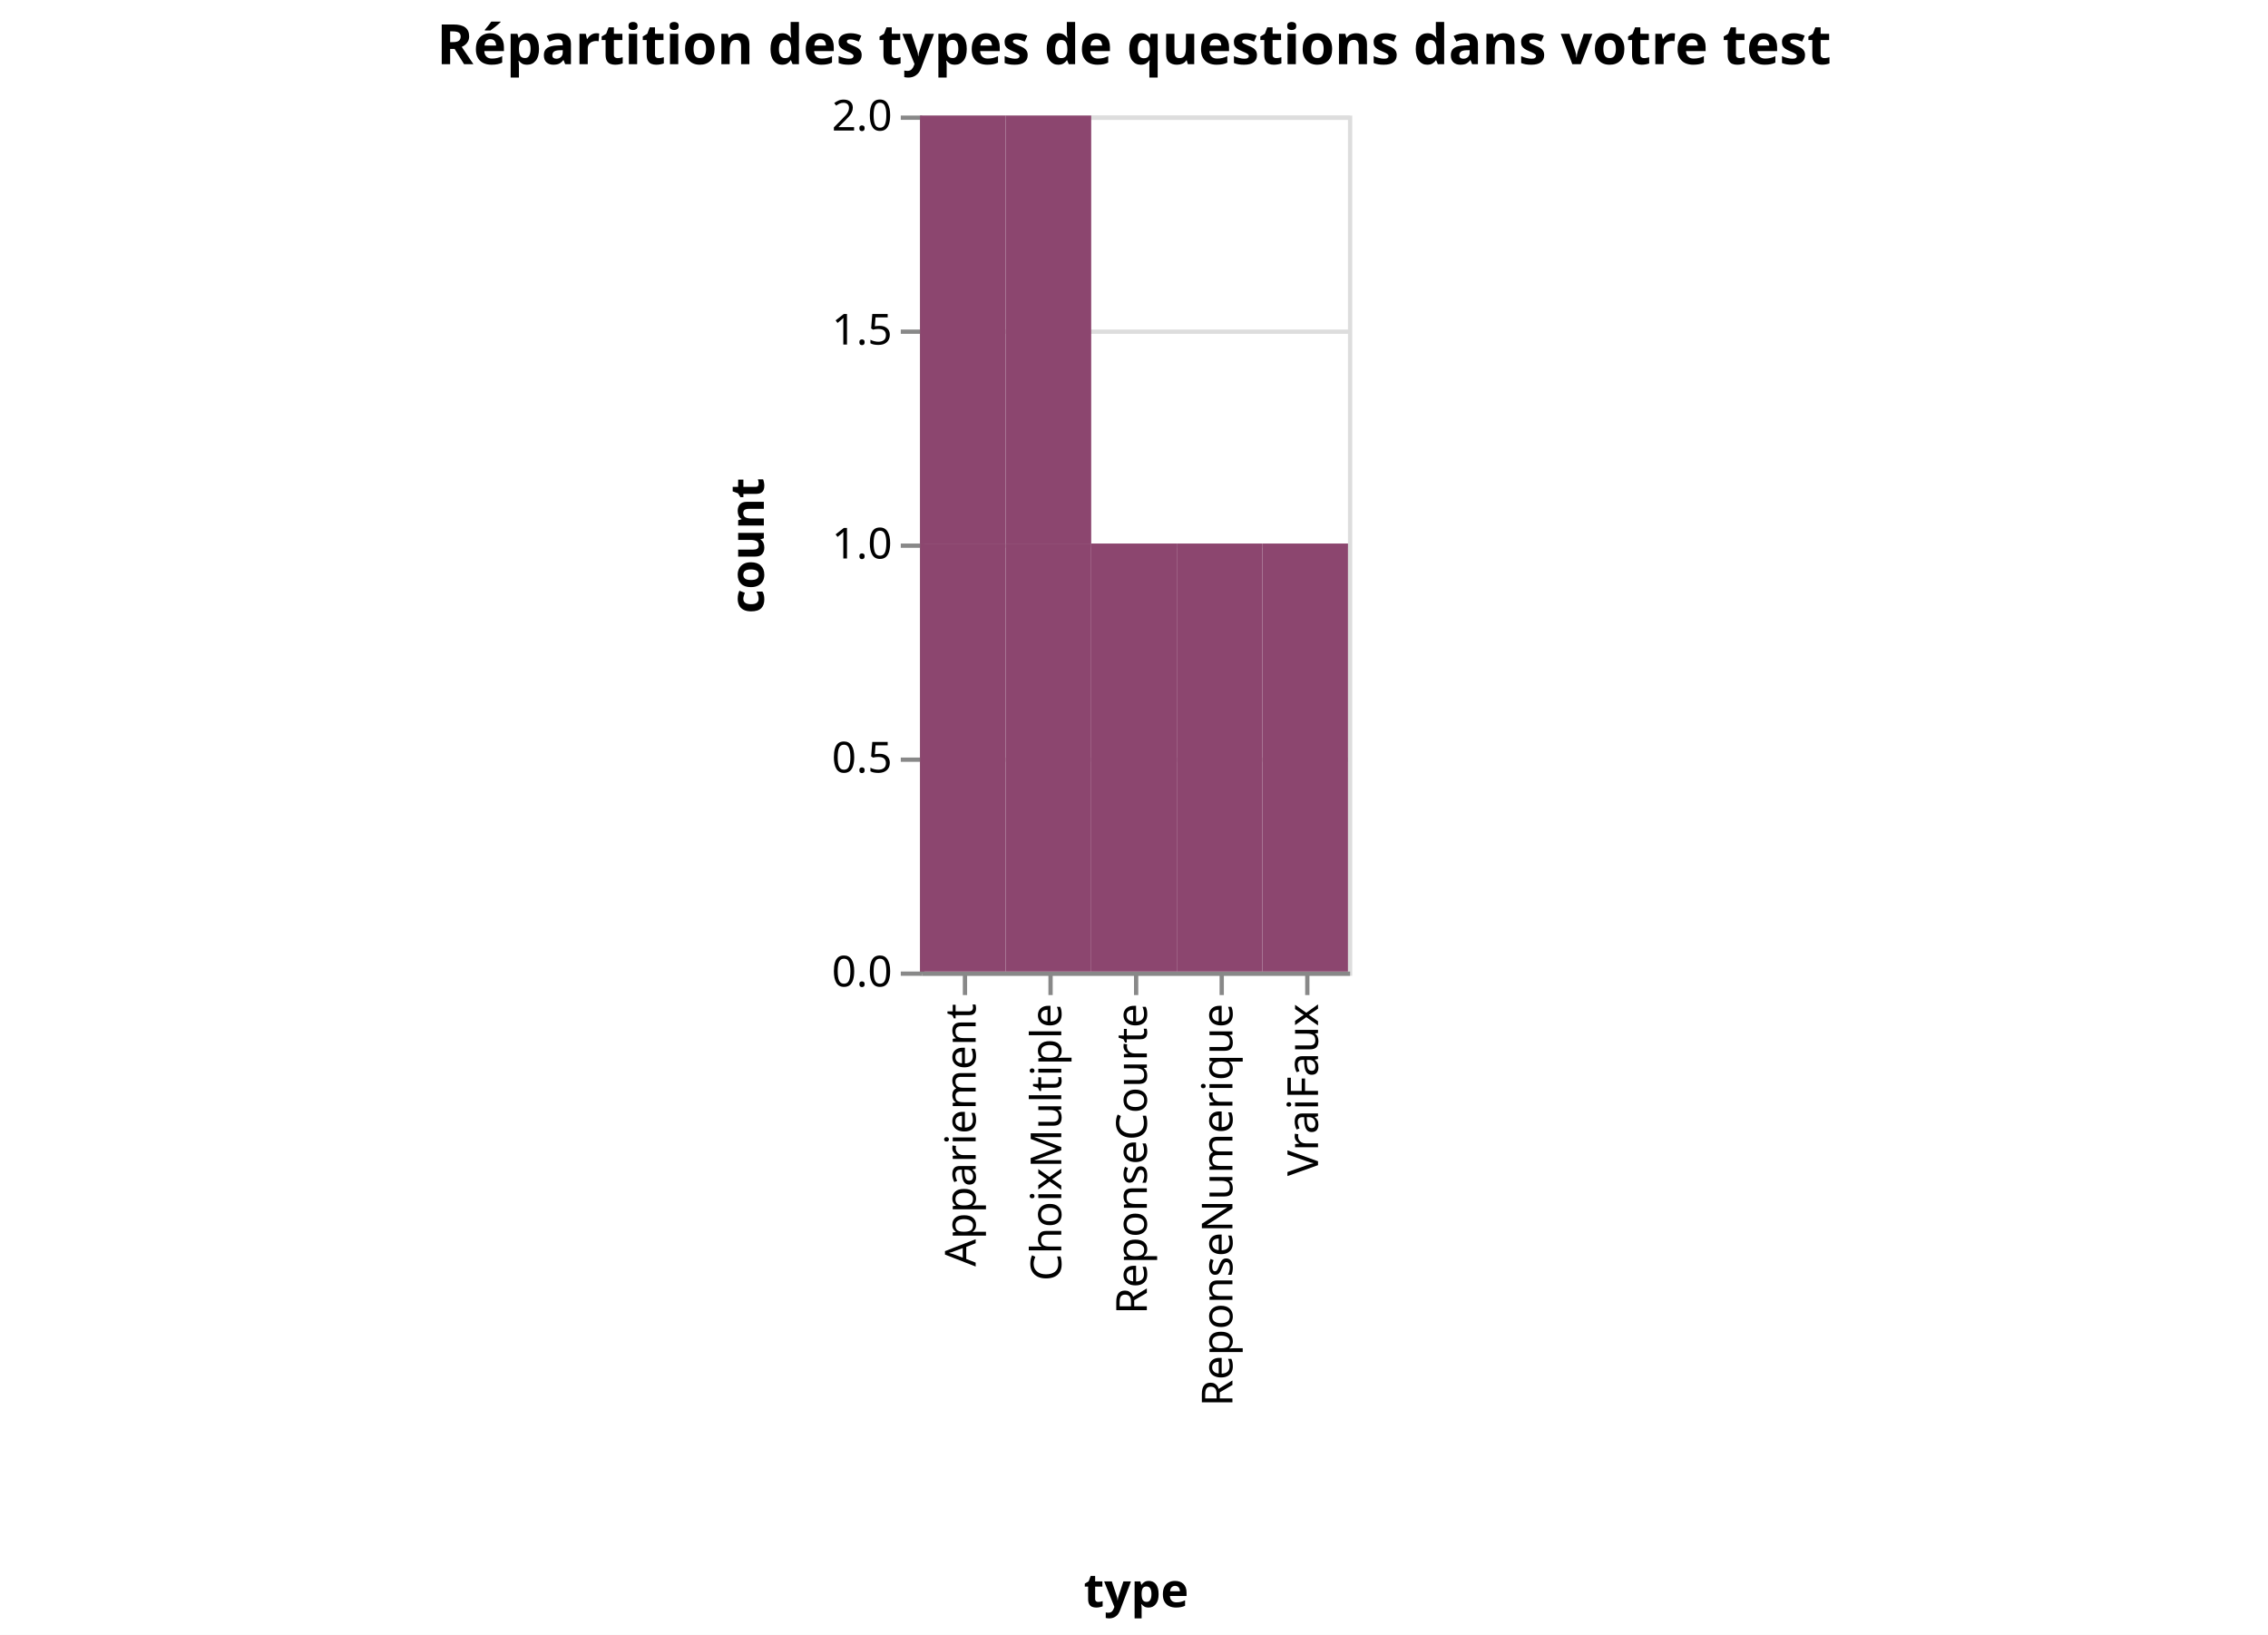
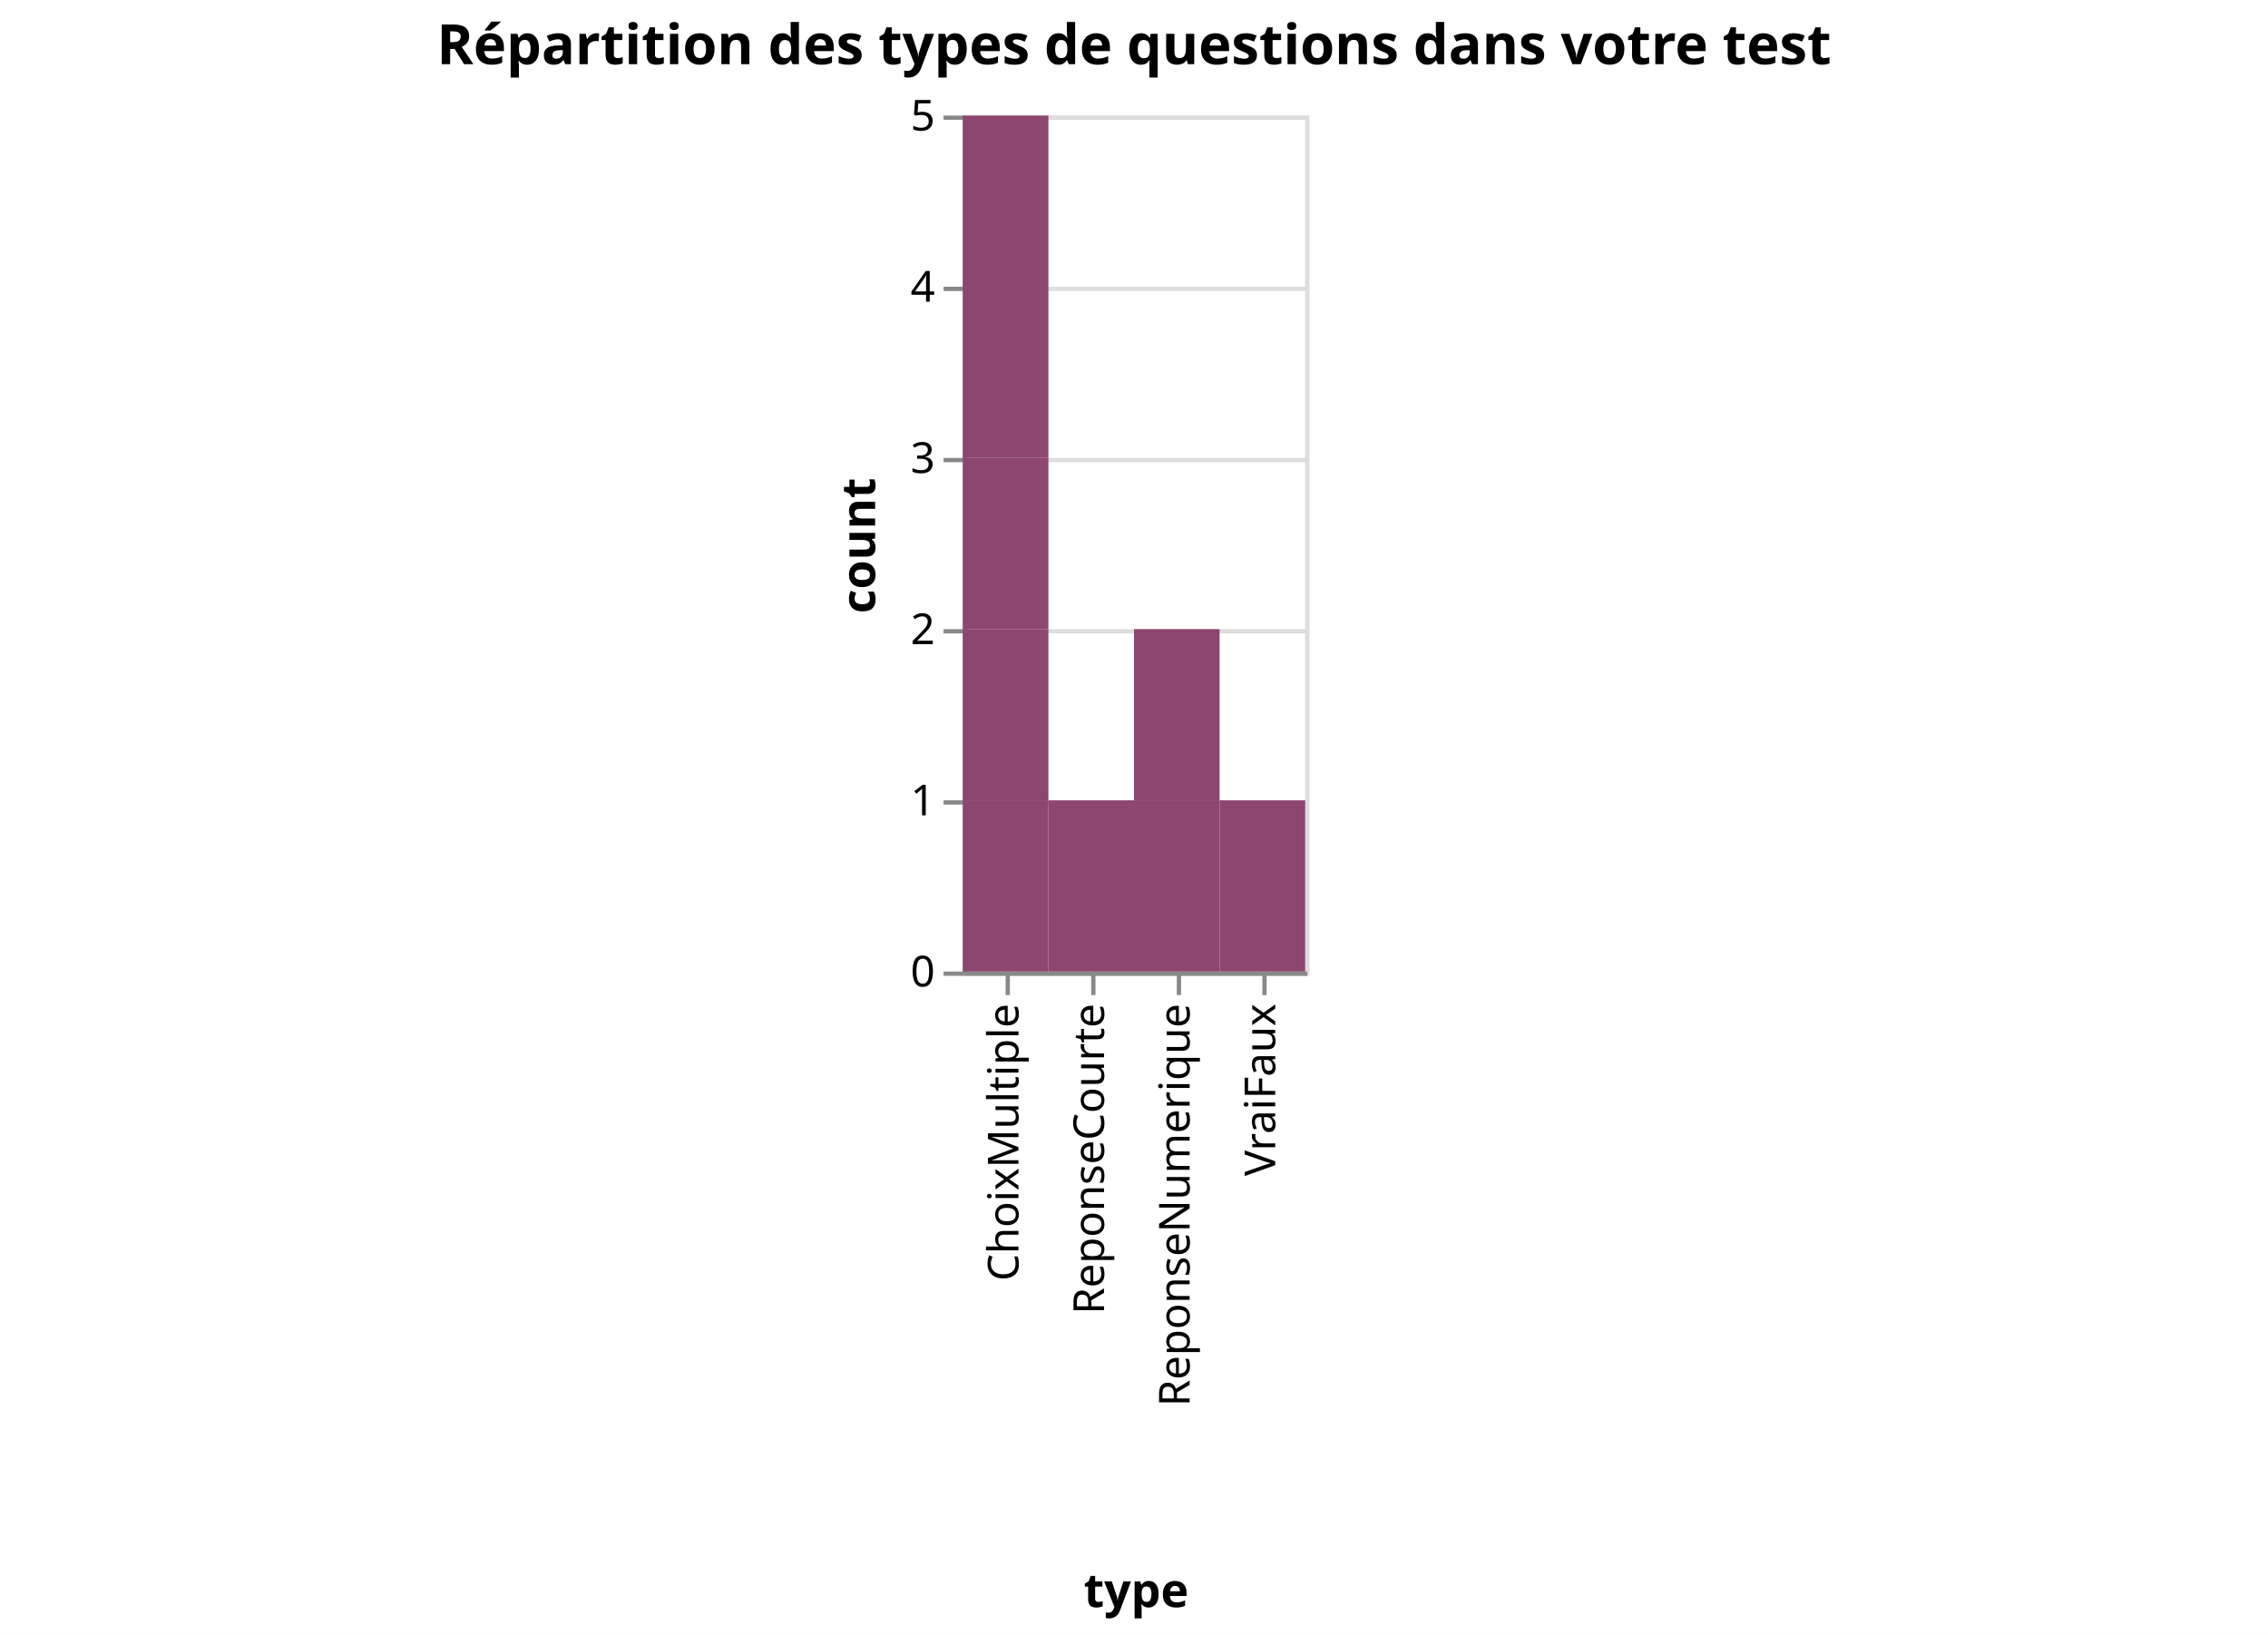
<svg xmlns="http://www.w3.org/2000/svg" version="1.1" class="marks" width="530" height="382" viewBox="0 0 530 382">
  <rect width="530" height="382" fill="white" />
-   <g fill="none" stroke-miterlimit="10" transform="translate(215,27)">
+   <g fill="none" stroke-miterlimit="10" transform="translate(225,27)">
    <g class="mark-group role-frame root" role="graphics-object" aria-roledescription="group mark container">
      <g transform="translate(0,0)">
-         <path class="background" aria-hidden="true" d="M0.5,0.5h100v200h-100Z" stroke="#ddd" />
+         <path class="background" aria-hidden="true" d="M0.5,0.5h80v200h-80Z" stroke="#ddd" />
        <g>
          <g class="mark-group role-axis" aria-hidden="true">
            <g transform="translate(0.5,0.5)">
              <path class="background" aria-hidden="true" d="M0,0h0v0h0Z" pointer-events="none" />
              <g>
                <g class="mark-rule role-axis-grid" pointer-events="none">
-                   <line transform="translate(0,200)" x2="100" y2="0" stroke="#ddd" stroke-width="1" opacity="1" />
-                   <line transform="translate(0,150)" x2="100" y2="0" stroke="#ddd" stroke-width="1" opacity="1" />
-                   <line transform="translate(0,100)" x2="100" y2="0" stroke="#ddd" stroke-width="1" opacity="1" />
-                   <line transform="translate(0,50)" x2="100" y2="0" stroke="#ddd" stroke-width="1" opacity="1" />
-                   <line transform="translate(0,0)" x2="100" y2="0" stroke="#ddd" stroke-width="1" opacity="1" />
+                   <line transform="translate(0,200)" x2="80" y2="0" stroke="#ddd" stroke-width="1" opacity="1" />
+                   <line transform="translate(0,160)" x2="80" y2="0" stroke="#ddd" stroke-width="1" opacity="1" />
+                   <line transform="translate(0,120)" x2="80" y2="0" stroke="#ddd" stroke-width="1" opacity="1" />
+                   <line transform="translate(0,80)" x2="80" y2="0" stroke="#ddd" stroke-width="1" opacity="1" />
+                   <line transform="translate(0,40)" x2="80" y2="0" stroke="#ddd" stroke-width="1" opacity="1" />
+                   <line transform="translate(0,0)" x2="80" y2="0" stroke="#ddd" stroke-width="1" opacity="1" />
                </g>
              </g>
              <path class="foreground" aria-hidden="true" d="" pointer-events="none" display="none" />
            </g>
          </g>
-           <g class="mark-group role-axis" role="graphics-symbol" aria-roledescription="axis" aria-label="X-axis titled 'type' for a discrete scale with 5 values: Appariement, ChoixMultiple, ReponseCourte, ReponseNumerique, VraiFaux">
+           <g class="mark-group role-axis" role="graphics-symbol" aria-roledescription="axis" aria-label="X-axis titled 'type' for a discrete scale with 4 values: ChoixMultiple, ReponseCourte, ReponseNumerique, VraiFaux">
            <g transform="translate(0.5,200.5)">
              <path class="background" aria-hidden="true" d="M0,0h0v0h0Z" pointer-events="none" />
              <g>
                <g class="mark-rule role-axis-tick" pointer-events="none">
                  <line transform="translate(10,0)" x2="0" y2="5" stroke="#888" stroke-width="1" opacity="1" />
                  <line transform="translate(30,0)" x2="0" y2="5" stroke="#888" stroke-width="1" opacity="1" />
                  <line transform="translate(50,0)" x2="0" y2="5" stroke="#888" stroke-width="1" opacity="1" />
                  <line transform="translate(70,0)" x2="0" y2="5" stroke="#888" stroke-width="1" opacity="1" />
-                   <line transform="translate(90,0)" x2="0" y2="5" stroke="#888" stroke-width="1" opacity="1" />
                </g>
                <g class="mark-text role-axis-label" pointer-events="none">
-                   <text text-anchor="end" transform="translate(9.5,7) rotate(270) translate(0,3)" font-family="sans-serif" font-size="10px" fill="#000" opacity="1">Appariement</text>
-                   <text text-anchor="end" transform="translate(29.5,7) rotate(270) translate(0,3)" font-family="sans-serif" font-size="10px" fill="#000" opacity="1">ChoixMultiple</text>
-                   <text text-anchor="end" transform="translate(49.5,7) rotate(270) translate(0,3)" font-family="sans-serif" font-size="10px" fill="#000" opacity="1">ReponseCourte</text>
-                   <text text-anchor="end" transform="translate(69.5,7) rotate(270) translate(0,3)" font-family="sans-serif" font-size="10px" fill="#000" opacity="1">ReponseNumerique</text>
-                   <text text-anchor="end" transform="translate(89.5,7) rotate(270) translate(0,3)" font-family="sans-serif" font-size="10px" fill="#000" opacity="1">VraiFaux</text>
+                   <text text-anchor="end" transform="translate(9.5,7) rotate(270) translate(0,3)" font-family="sans-serif" font-size="10px" fill="#000" opacity="1">ChoixMultiple</text>
+                   <text text-anchor="end" transform="translate(29.5,7) rotate(270) translate(0,3)" font-family="sans-serif" font-size="10px" fill="#000" opacity="1">ReponseCourte</text>
+                   <text text-anchor="end" transform="translate(49.5,7) rotate(270) translate(0,3)" font-family="sans-serif" font-size="10px" fill="#000" opacity="1">ReponseNumerique</text>
+                   <text text-anchor="end" transform="translate(69.5,7) rotate(270) translate(0,3)" font-family="sans-serif" font-size="10px" fill="#000" opacity="1">VraiFaux</text>
                </g>
                <g class="mark-rule role-axis-domain" pointer-events="none">
-                   <line transform="translate(0,0)" x2="100" y2="0" stroke="#888" stroke-width="1" opacity="1" />
+                   <line transform="translate(0,0)" x2="80" y2="0" stroke="#888" stroke-width="1" opacity="1" />
                </g>
                <g class="mark-text role-axis-title" pointer-events="none">
-                   <text text-anchor="middle" transform="translate(50,148)" font-family="sans-serif" font-size="11px" font-weight="bold" fill="#000" opacity="1">type</text>
+                   <text text-anchor="middle" transform="translate(40,148)" font-family="sans-serif" font-size="11px" font-weight="bold" fill="#000" opacity="1">type</text>
                </g>
              </g>
              <path class="foreground" aria-hidden="true" d="" pointer-events="none" display="none" />
            </g>
          </g>
-           <g class="mark-group role-axis" role="graphics-symbol" aria-roledescription="axis" aria-label="Y-axis titled 'count' for a linear scale with values from 0.0 to 2.0">
+           <g class="mark-group role-axis" role="graphics-symbol" aria-roledescription="axis" aria-label="Y-axis titled 'count' for a linear scale with values from 0 to 5">
            <g transform="translate(0.5,0.5)">
              <path class="background" aria-hidden="true" d="M0,0h0v0h0Z" pointer-events="none" />
              <g>
                <g class="mark-rule role-axis-tick" pointer-events="none">
                  <line transform="translate(0,200)" x2="-5" y2="0" stroke="#888" stroke-width="1" opacity="1" />
-                   <line transform="translate(0,150)" x2="-5" y2="0" stroke="#888" stroke-width="1" opacity="1" />
-                   <line transform="translate(0,100)" x2="-5" y2="0" stroke="#888" stroke-width="1" opacity="1" />
-                   <line transform="translate(0,50)" x2="-5" y2="0" stroke="#888" stroke-width="1" opacity="1" />
+                   <line transform="translate(0,160)" x2="-5" y2="0" stroke="#888" stroke-width="1" opacity="1" />
+                   <line transform="translate(0,120)" x2="-5" y2="0" stroke="#888" stroke-width="1" opacity="1" />
+                   <line transform="translate(0,80)" x2="-5" y2="0" stroke="#888" stroke-width="1" opacity="1" />
+                   <line transform="translate(0,40)" x2="-5" y2="0" stroke="#888" stroke-width="1" opacity="1" />
                  <line transform="translate(0,0)" x2="-5" y2="0" stroke="#888" stroke-width="1" opacity="1" />
                </g>
                <g class="mark-text role-axis-label" pointer-events="none">
-                   <text text-anchor="end" transform="translate(-7,203)" font-family="sans-serif" font-size="10px" fill="#000" opacity="1">0.0</text>
-                   <text text-anchor="end" transform="translate(-7,153)" font-family="sans-serif" font-size="10px" fill="#000" opacity="1">0.5</text>
-                   <text text-anchor="end" transform="translate(-7,103)" font-family="sans-serif" font-size="10px" fill="#000" opacity="1">1.0</text>
-                   <text text-anchor="end" transform="translate(-7,53)" font-family="sans-serif" font-size="10px" fill="#000" opacity="1">1.5</text>
-                   <text text-anchor="end" transform="translate(-7,3)" font-family="sans-serif" font-size="10px" fill="#000" opacity="1">2.0</text>
+                   <text text-anchor="end" transform="translate(-7,203)" font-family="sans-serif" font-size="10px" fill="#000" opacity="1">0</text>
+                   <text text-anchor="end" transform="translate(-7,163)" font-family="sans-serif" font-size="10px" fill="#000" opacity="1">1</text>
+                   <text text-anchor="end" transform="translate(-7,123)" font-family="sans-serif" font-size="10px" fill="#000" opacity="1">2</text>
+                   <text text-anchor="end" transform="translate(-7,83)" font-family="sans-serif" font-size="10px" fill="#000" opacity="1">3</text>
+                   <text text-anchor="end" transform="translate(-7,43)" font-family="sans-serif" font-size="10px" fill="#000" opacity="1">4</text>
+                   <text text-anchor="end" transform="translate(-7,3)" font-family="sans-serif" font-size="10px" fill="#000" opacity="1">5</text>
                </g>
                <g class="mark-rule role-axis-domain" pointer-events="none">
                  <line transform="translate(0,200)" x2="0" y2="-200" stroke="#888" stroke-width="1" opacity="1" />
                </g>
                <g class="mark-text role-axis-title" pointer-events="none">
-                   <text text-anchor="middle" transform="translate(-35,100) rotate(-90) translate(0,-2)" font-family="sans-serif" font-size="11px" font-weight="bold" fill="#000" opacity="1">count</text>
+                   <text text-anchor="middle" transform="translate(-19,100) rotate(-90) translate(0,-2)" font-family="sans-serif" font-size="11px" font-weight="bold" fill="#000" opacity="1">count</text>
                </g>
              </g>
              <path class="foreground" aria-hidden="true" d="" pointer-events="none" display="none" />
            </g>
          </g>
          <g class="mark-rect role-mark marks" role="graphics-object" aria-roledescription="rect mark container">
-             <path aria-label="type: ChoixMultiple; count: 1" role="graphics-symbol" aria-roledescription="bar" d="M20,100h20v100h-20Z" fill="#8C466F " />
-             <path aria-label="type: Appariement; count: 1" role="graphics-symbol" aria-roledescription="bar" d="M0,100h20v100h-20Z" fill="#8C466F " />
-             <path aria-label="type: Appariement; count: 1" role="graphics-symbol" aria-roledescription="bar" d="M0,0h20v100h-20Z" fill="#8C466F " />
-             <path aria-label="type: ReponseCourte; count: 1" role="graphics-symbol" aria-roledescription="bar" d="M40,100h20v100h-20Z" fill="#8C466F " />
-             <path aria-label="type: ReponseNumerique; count: 1" role="graphics-symbol" aria-roledescription="bar" d="M60,100h20v100h-20Z" fill="#8C466F " />
-             <path aria-label="type: VraiFaux; count: 1" role="graphics-symbol" aria-roledescription="bar" d="M80,100h20v100h-20Z" fill="#8C466F " />
-             <path aria-label="type: ChoixMultiple; count: 1" role="graphics-symbol" aria-roledescription="bar" d="M20,0h20v100h-20Z" fill="#8C466F " />
+             <path aria-label="type: ChoixMultiple; count: 1" role="graphics-symbol" aria-roledescription="bar" d="M0,160h20v40h-20Z" fill="#8C466F " />
+             <path aria-label="type: ReponseNumerique; count: 1" role="graphics-symbol" aria-roledescription="bar" d="M40,160h20v40h-20Z" fill="#8C466F " />
+             <path aria-label="type: ChoixMultiple; count: 1" role="graphics-symbol" aria-roledescription="bar" d="M0,120h20v40h-20Z" fill="#8C466F " />
+             <path aria-label="type: VraiFaux; count: 1" role="graphics-symbol" aria-roledescription="bar" d="M60,160h20v40h-20Z" fill="#8C466F " />
+             <path aria-label="type: ReponseNumerique; count: 1" role="graphics-symbol" aria-roledescription="bar" d="M40,120h20v40h-20Z" fill="#8C466F " />
+             <path aria-label="type: ChoixMultiple; count: 1" role="graphics-symbol" aria-roledescription="bar" d="M0,80h20v40h-20Z" fill="#8C466F " />
+             <path aria-label="type: ChoixMultiple; count: 1" role="graphics-symbol" aria-roledescription="bar" d="M0,40h20v40h-20Z" fill="#8C466F " />
+             <path aria-label="type: ReponseCourte; count: 1" role="graphics-symbol" aria-roledescription="bar" d="M20,160h20v40h-20Z" fill="#8C466F " />
+             <path aria-label="type: ChoixMultiple; count: 1" role="graphics-symbol" aria-roledescription="bar" d="M0,0h20v40h-20Z" fill="#8C466F " />
          </g>
          <g class="mark-group role-title">
-             <g transform="translate(50,-22)">
+             <g transform="translate(40,-22)">
              <path class="background" aria-hidden="true" d="M0,0h0v0h0Z" pointer-events="none" />
              <g>
                <g class="mark-text role-title-text" role="graphics-symbol" aria-roledescription="title" aria-label="Title text 'Répartition des types de questions dans votre test'" pointer-events="none">
                  <text text-anchor="middle" transform="translate(0,10)" font-family="sans-serif" font-size="13px" font-weight="bold" fill="#000" opacity="1">Répartition des types de questions dans votre test</text>
                </g>
              </g>
              <path class="foreground" aria-hidden="true" d="" pointer-events="none" display="none" />
            </g>
          </g>
        </g>
        <path class="foreground" aria-hidden="true" d="" display="none" />
      </g>
    </g>
  </g>
</svg>
